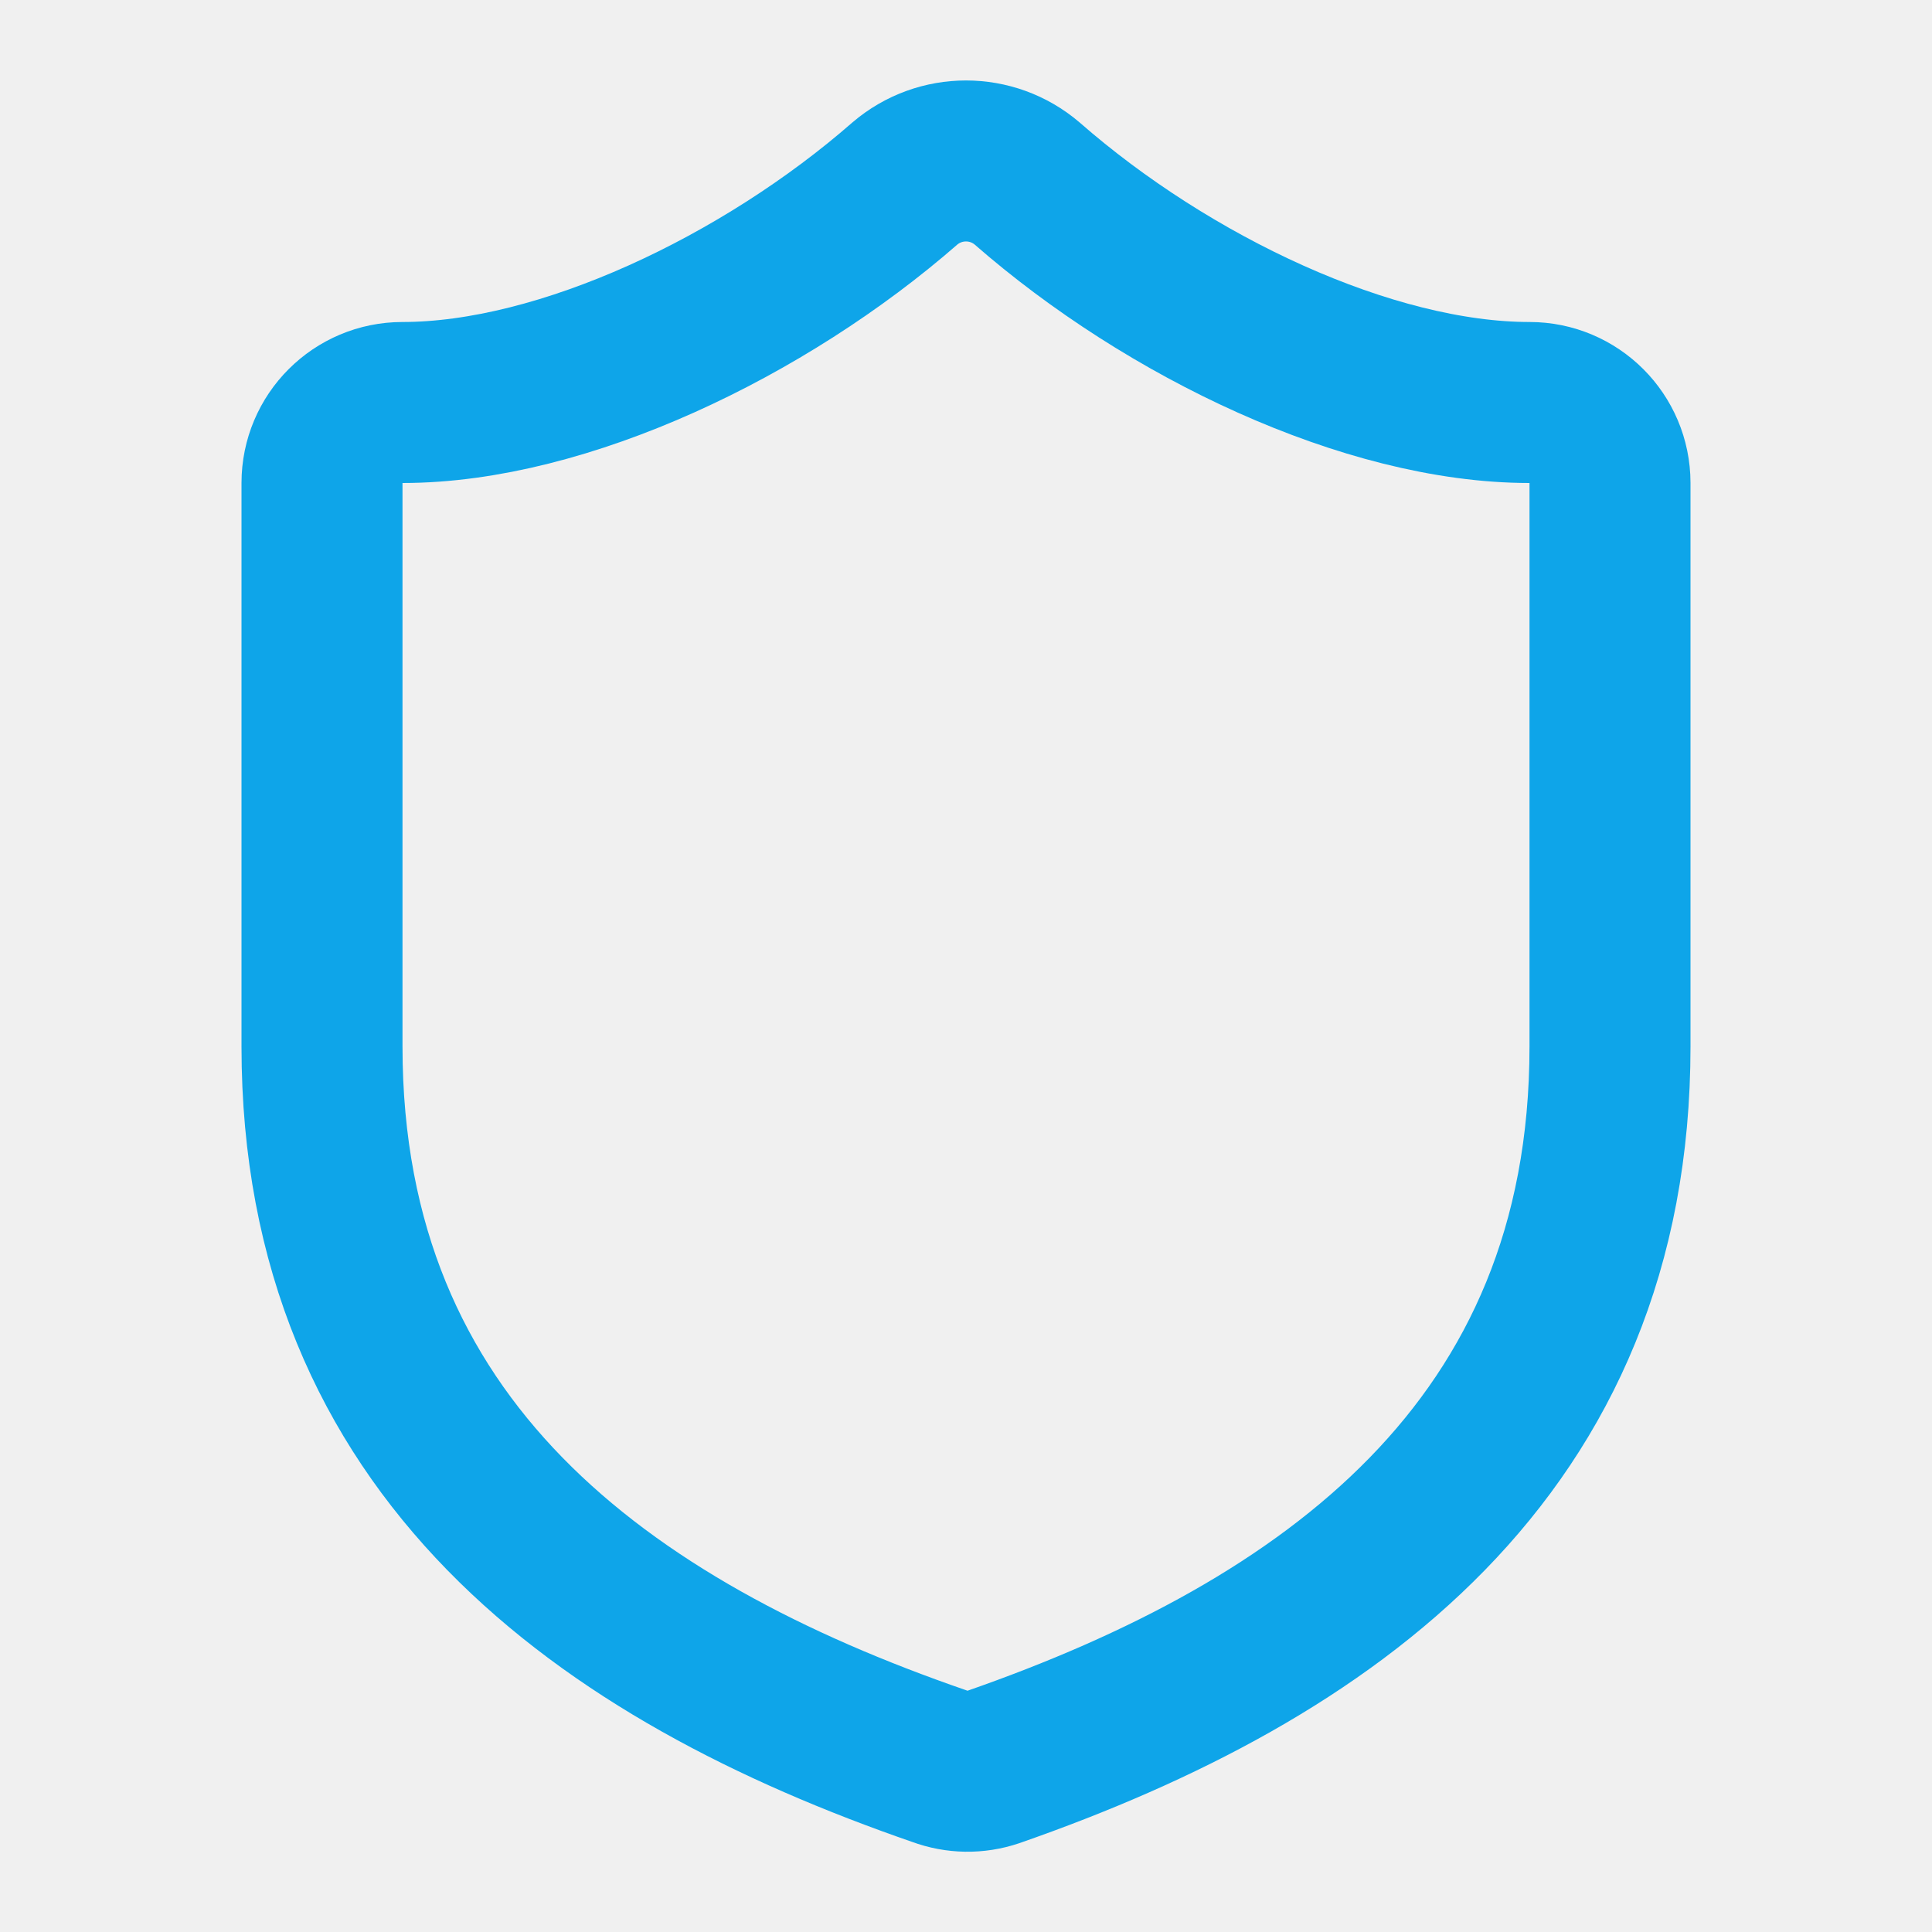
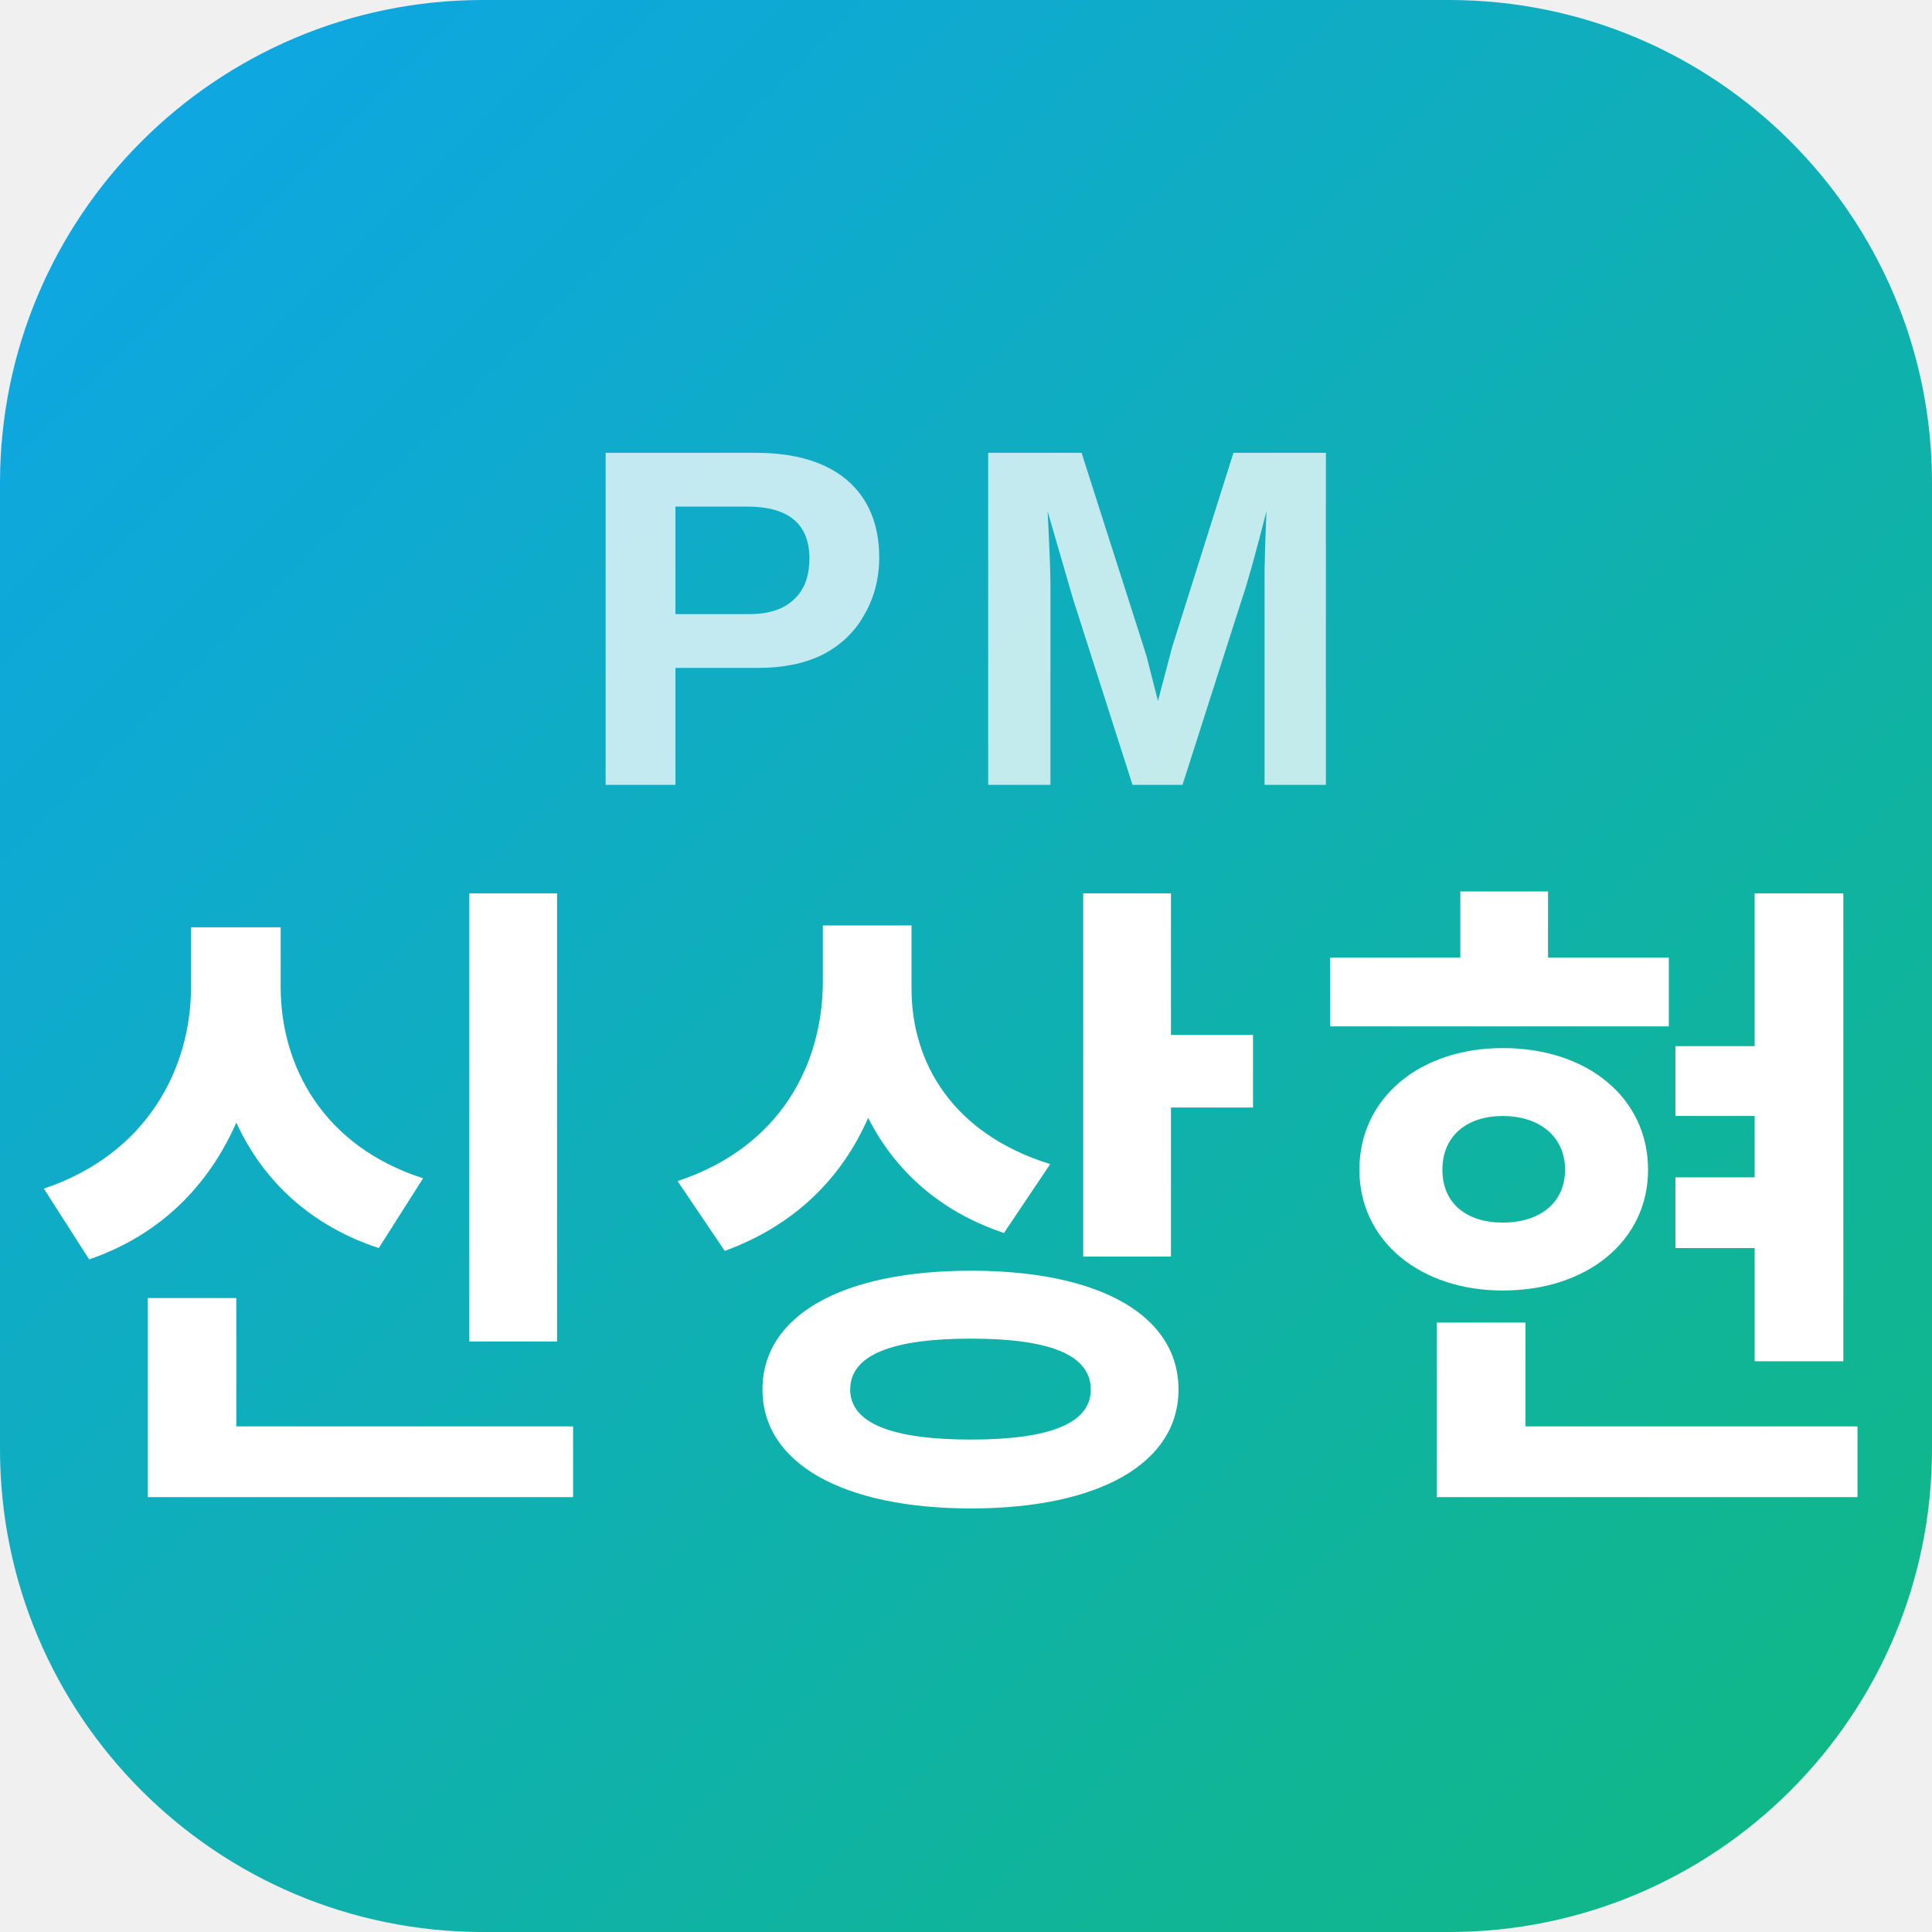
- <svg xmlns="http://www.w3.org/2000/svg" width="32" height="32" viewBox="0 0 24 24" fill="none" stroke="#0ea5e9" stroke-width="2" stroke-linecap="round" stroke-linejoin="round">
-   <path d="M20 13c0 5-3.5 7.5-7.66 8.95a1 1 0 0 1-.67-.01C7.5 20.5 4 18 4 13V6a1 1 0 0 1 1-1c2 0 4.5-1.2 6.24-2.72a1.17 1.17 0 0 1 1.52 0C14.51 3.81 17 5 19 5a1 1 0 0 1 1 1z" />
+ <svg xmlns="http://www.w3.org/2000/svg" width="32" height="32" viewBox="0 0 32 32">
+   <defs>
+     <linearGradient id="g" x1="0%" y1="0%" x2="100%" y2="100%">
+       <stop offset="0%" stop-color="#0ea5e9" />
+       <stop offset="100%" stop-color="#10b981" />
+     </linearGradient>
+   </defs>
+   <rect width="32" height="32" rx="8" fill="url(#g)" />
+   <text x="16" y="13" font-family="'SF Pro Display', 'Helvetica Neue', Arial, sans-serif" font-size="8" font-weight="700" fill="rgba(255,255,255,0.75)" text-anchor="middle" letter-spacing="1">PM</text>
+   <text x="16" y="24" font-family="'SF Pro Display', 'Helvetica Neue', Arial, sans-serif" font-size="11" font-weight="800" fill="white" text-anchor="middle" letter-spacing="0.5">신상현</text>
</svg>
